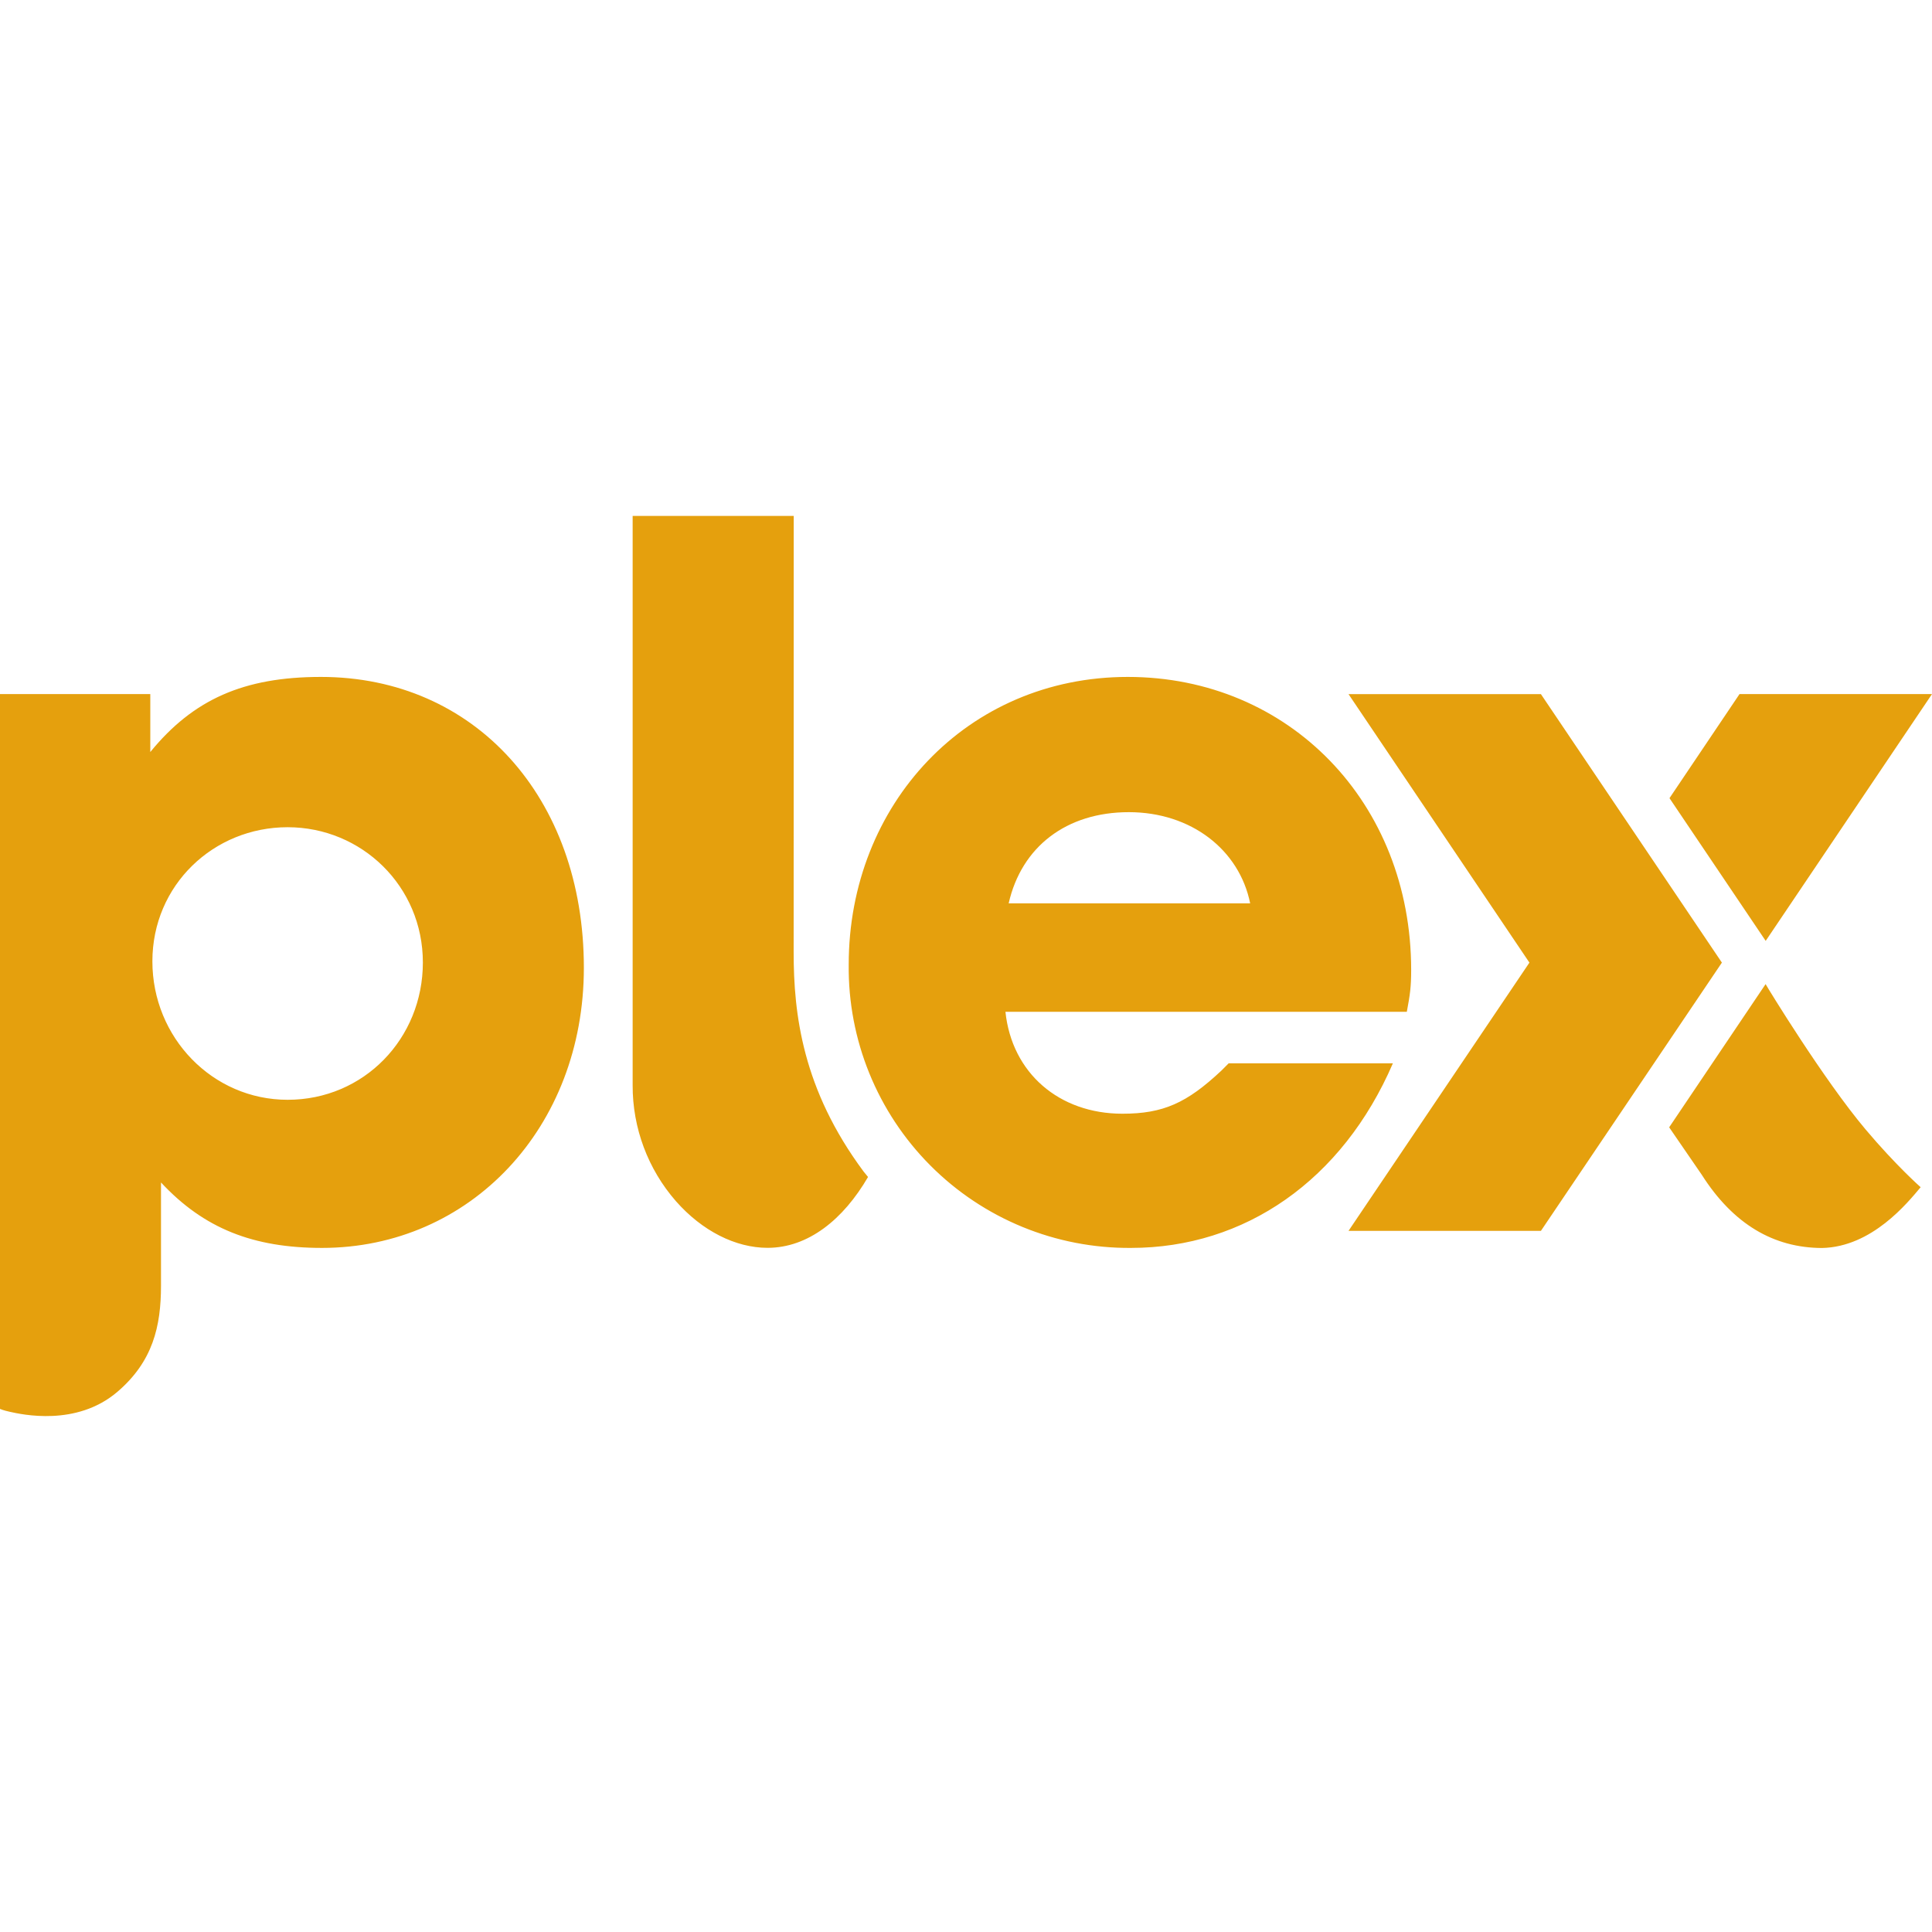
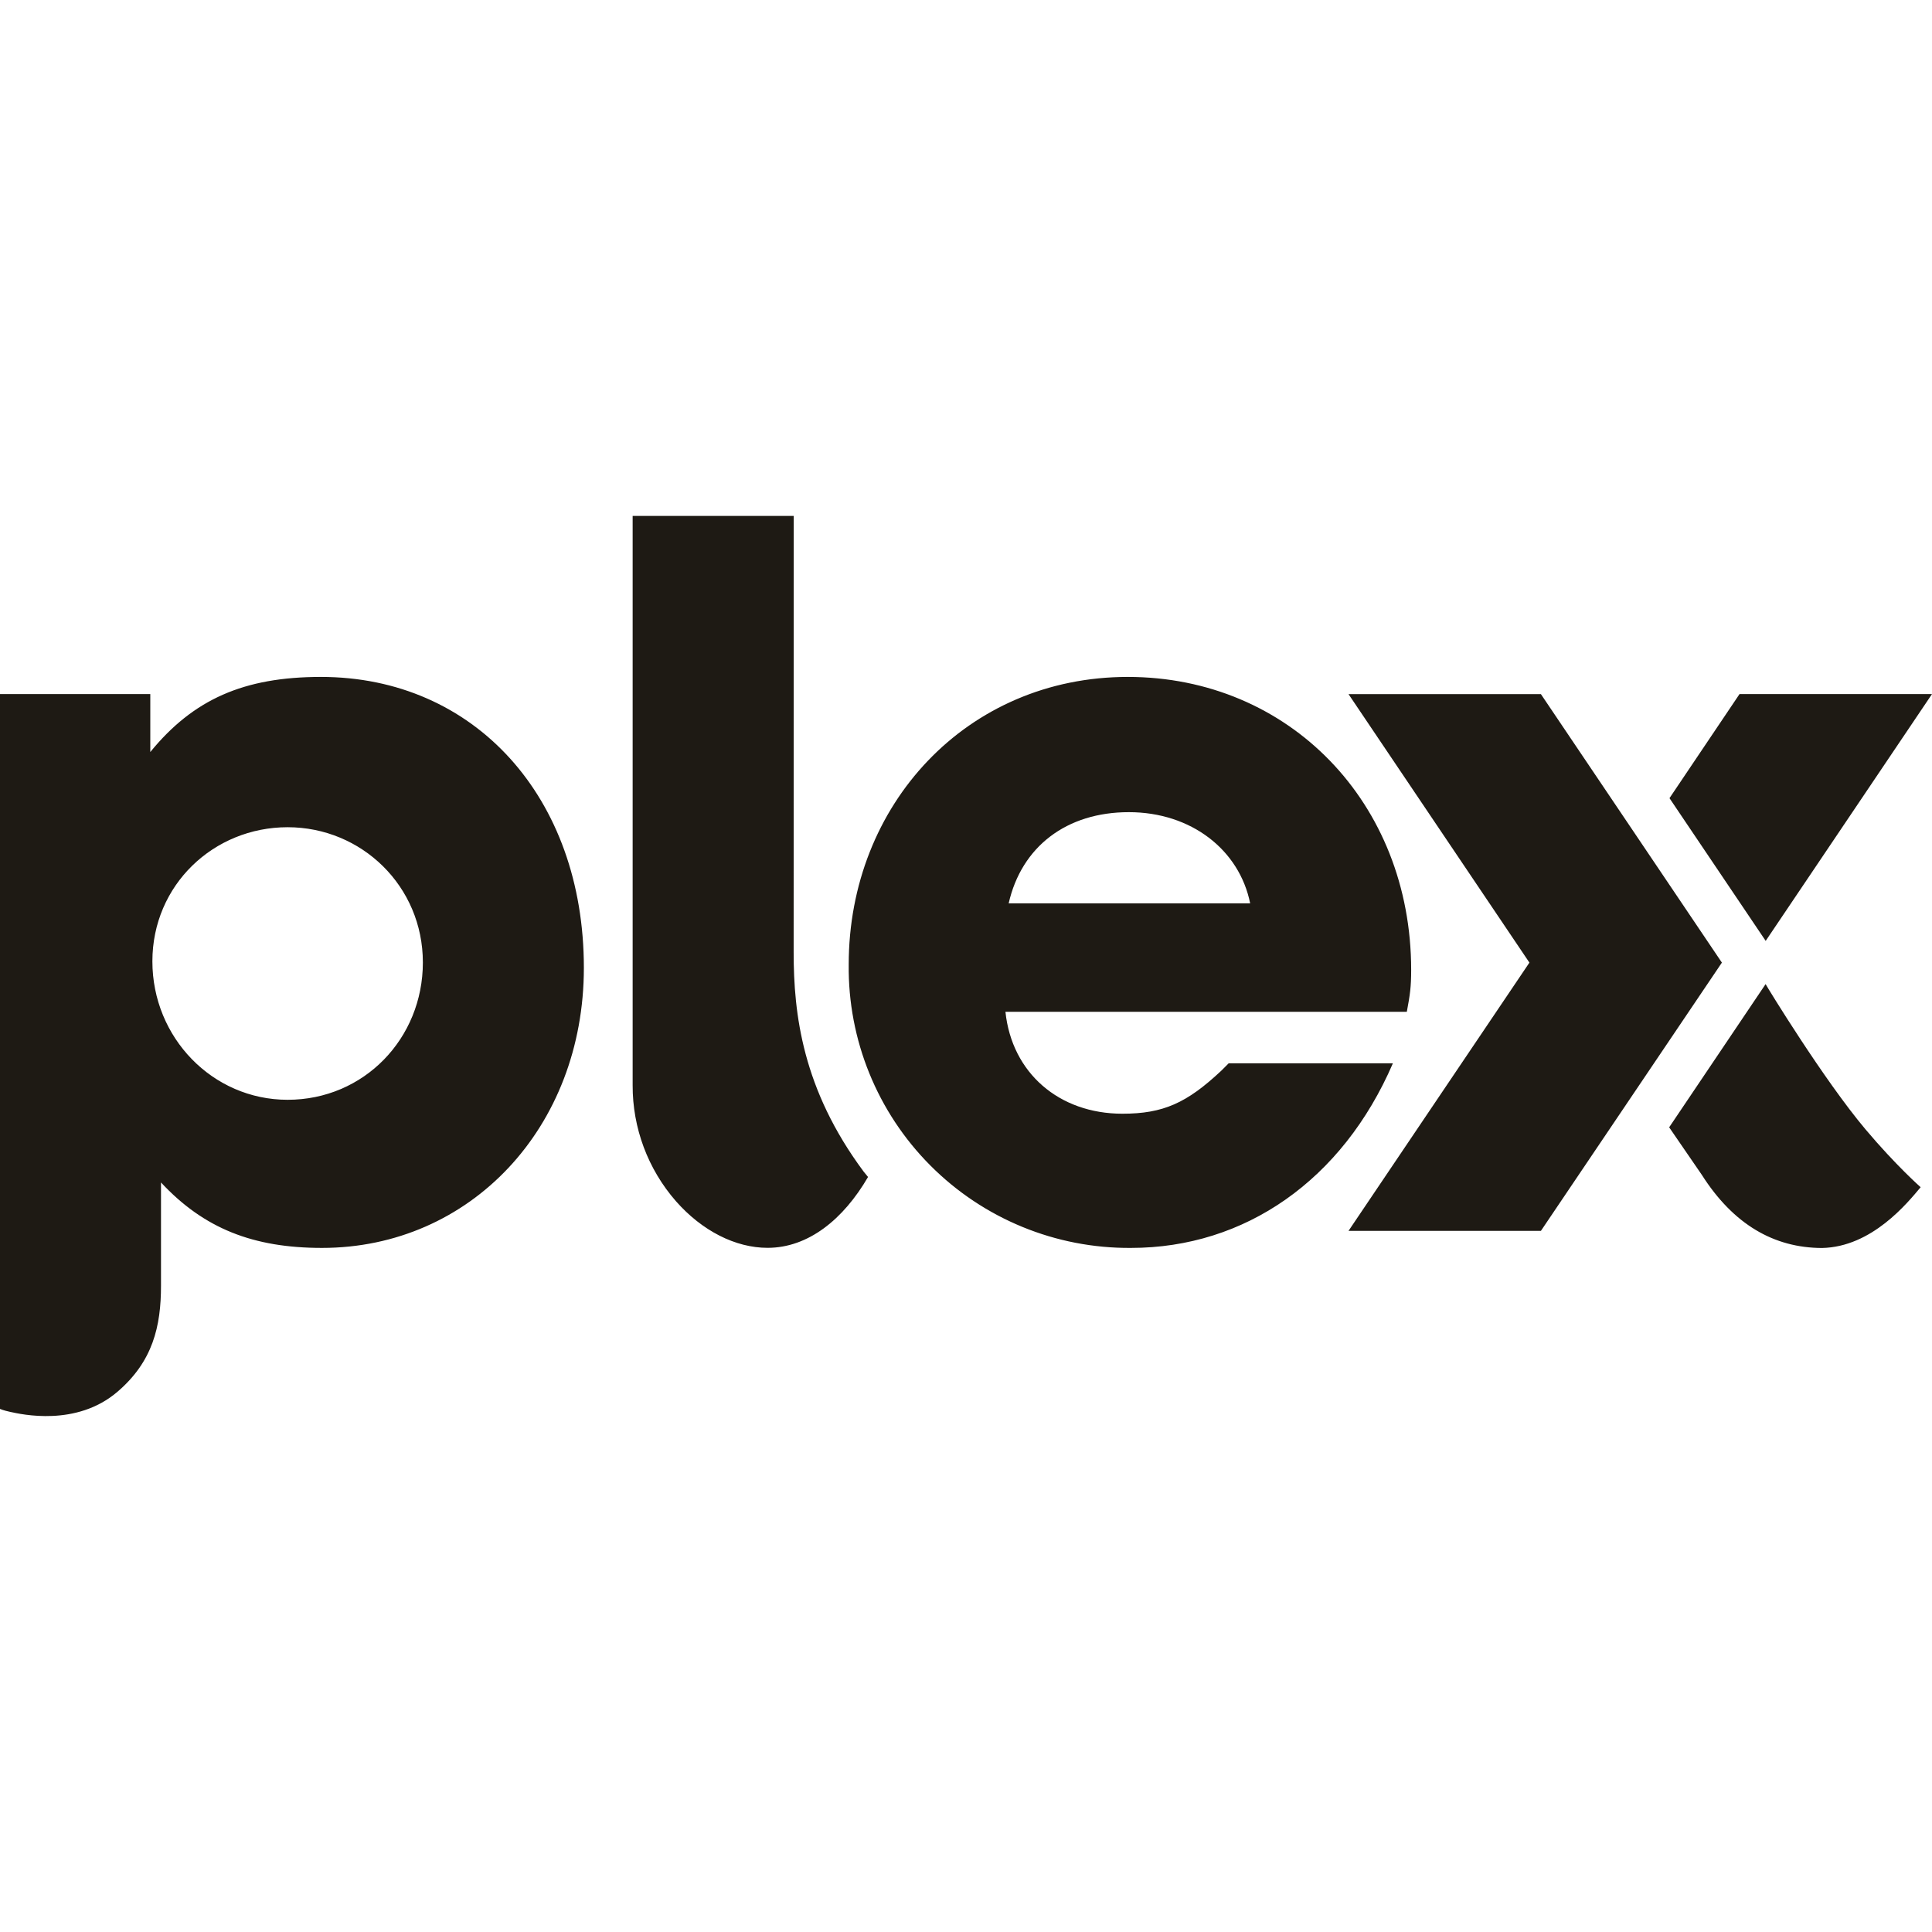
- <svg xmlns="http://www.w3.org/2000/svg" fill="#e5a00d" role="img" viewBox="0 0 24 24">
+ <svg xmlns="http://www.w3.org/2000/svg" fill="#1e1a14" role="img" viewBox="0 0 24 24">
  <path d="M3.987 8.409c-.96 0-1.587.28-2.12.933v-.72H0v8.88s.038.018.127.037c.138.03.821.187 1.331-.249.441-.377.542-.814.542-1.318v-1.283c.533.573 1.147.813 2 .813 1.84 0 3.253-1.493 3.253-3.48 0-2.12-1.36-3.613-3.266-3.613Zm16.748 5.595.406.591c.391.614.894.906 1.492.908.621-.012 1.064-.562 1.226-.755 0 0-.307-.27-.686-.72-.517-.614-1.214-1.755-1.24-1.803l-1.198 1.779Zm-3.205-1.955c0-2.08-1.52-3.64-3.52-3.64s-3.467 1.587-3.467 3.573a3.48 3.48 0 0 0 3.507 3.52c1.413 0 2.626-.84 3.253-2.293h-2.04l-.093.093c-.427.4-.72.533-1.227.533-.787 0-1.373-.506-1.453-1.266h4.986c.04-.214.054-.307.054-.52Zm-7.671-.219c0 .769.11 1.701.868 2.722l.056.069c-.306.526-.742.88-1.248.88-.399 0-.814-.211-1.138-.579a2.177 2.177 0 0 1-.538-1.441V6.409H9.86l-.001 5.421Zm9.283 3.46h-2.39l2.247-3.332-2.247-3.335h2.39l2.248 3.335-2.248 3.332Zm1.593-1.286Zm-17.162-.342c-.933 0-1.68-.773-1.68-1.72s.76-1.666 1.68-1.666c.92 0 1.68.733 1.68 1.68 0 .946-.733 1.706-1.68 1.706Zm18.361-1.974L24 8.622h-2.391l-.87 1.293 1.195 1.773Zm-9.404-.466c.16-.706.72-1.133 1.493-1.133.773 0 1.373.467 1.507 1.133h-3Z" />
</svg>
